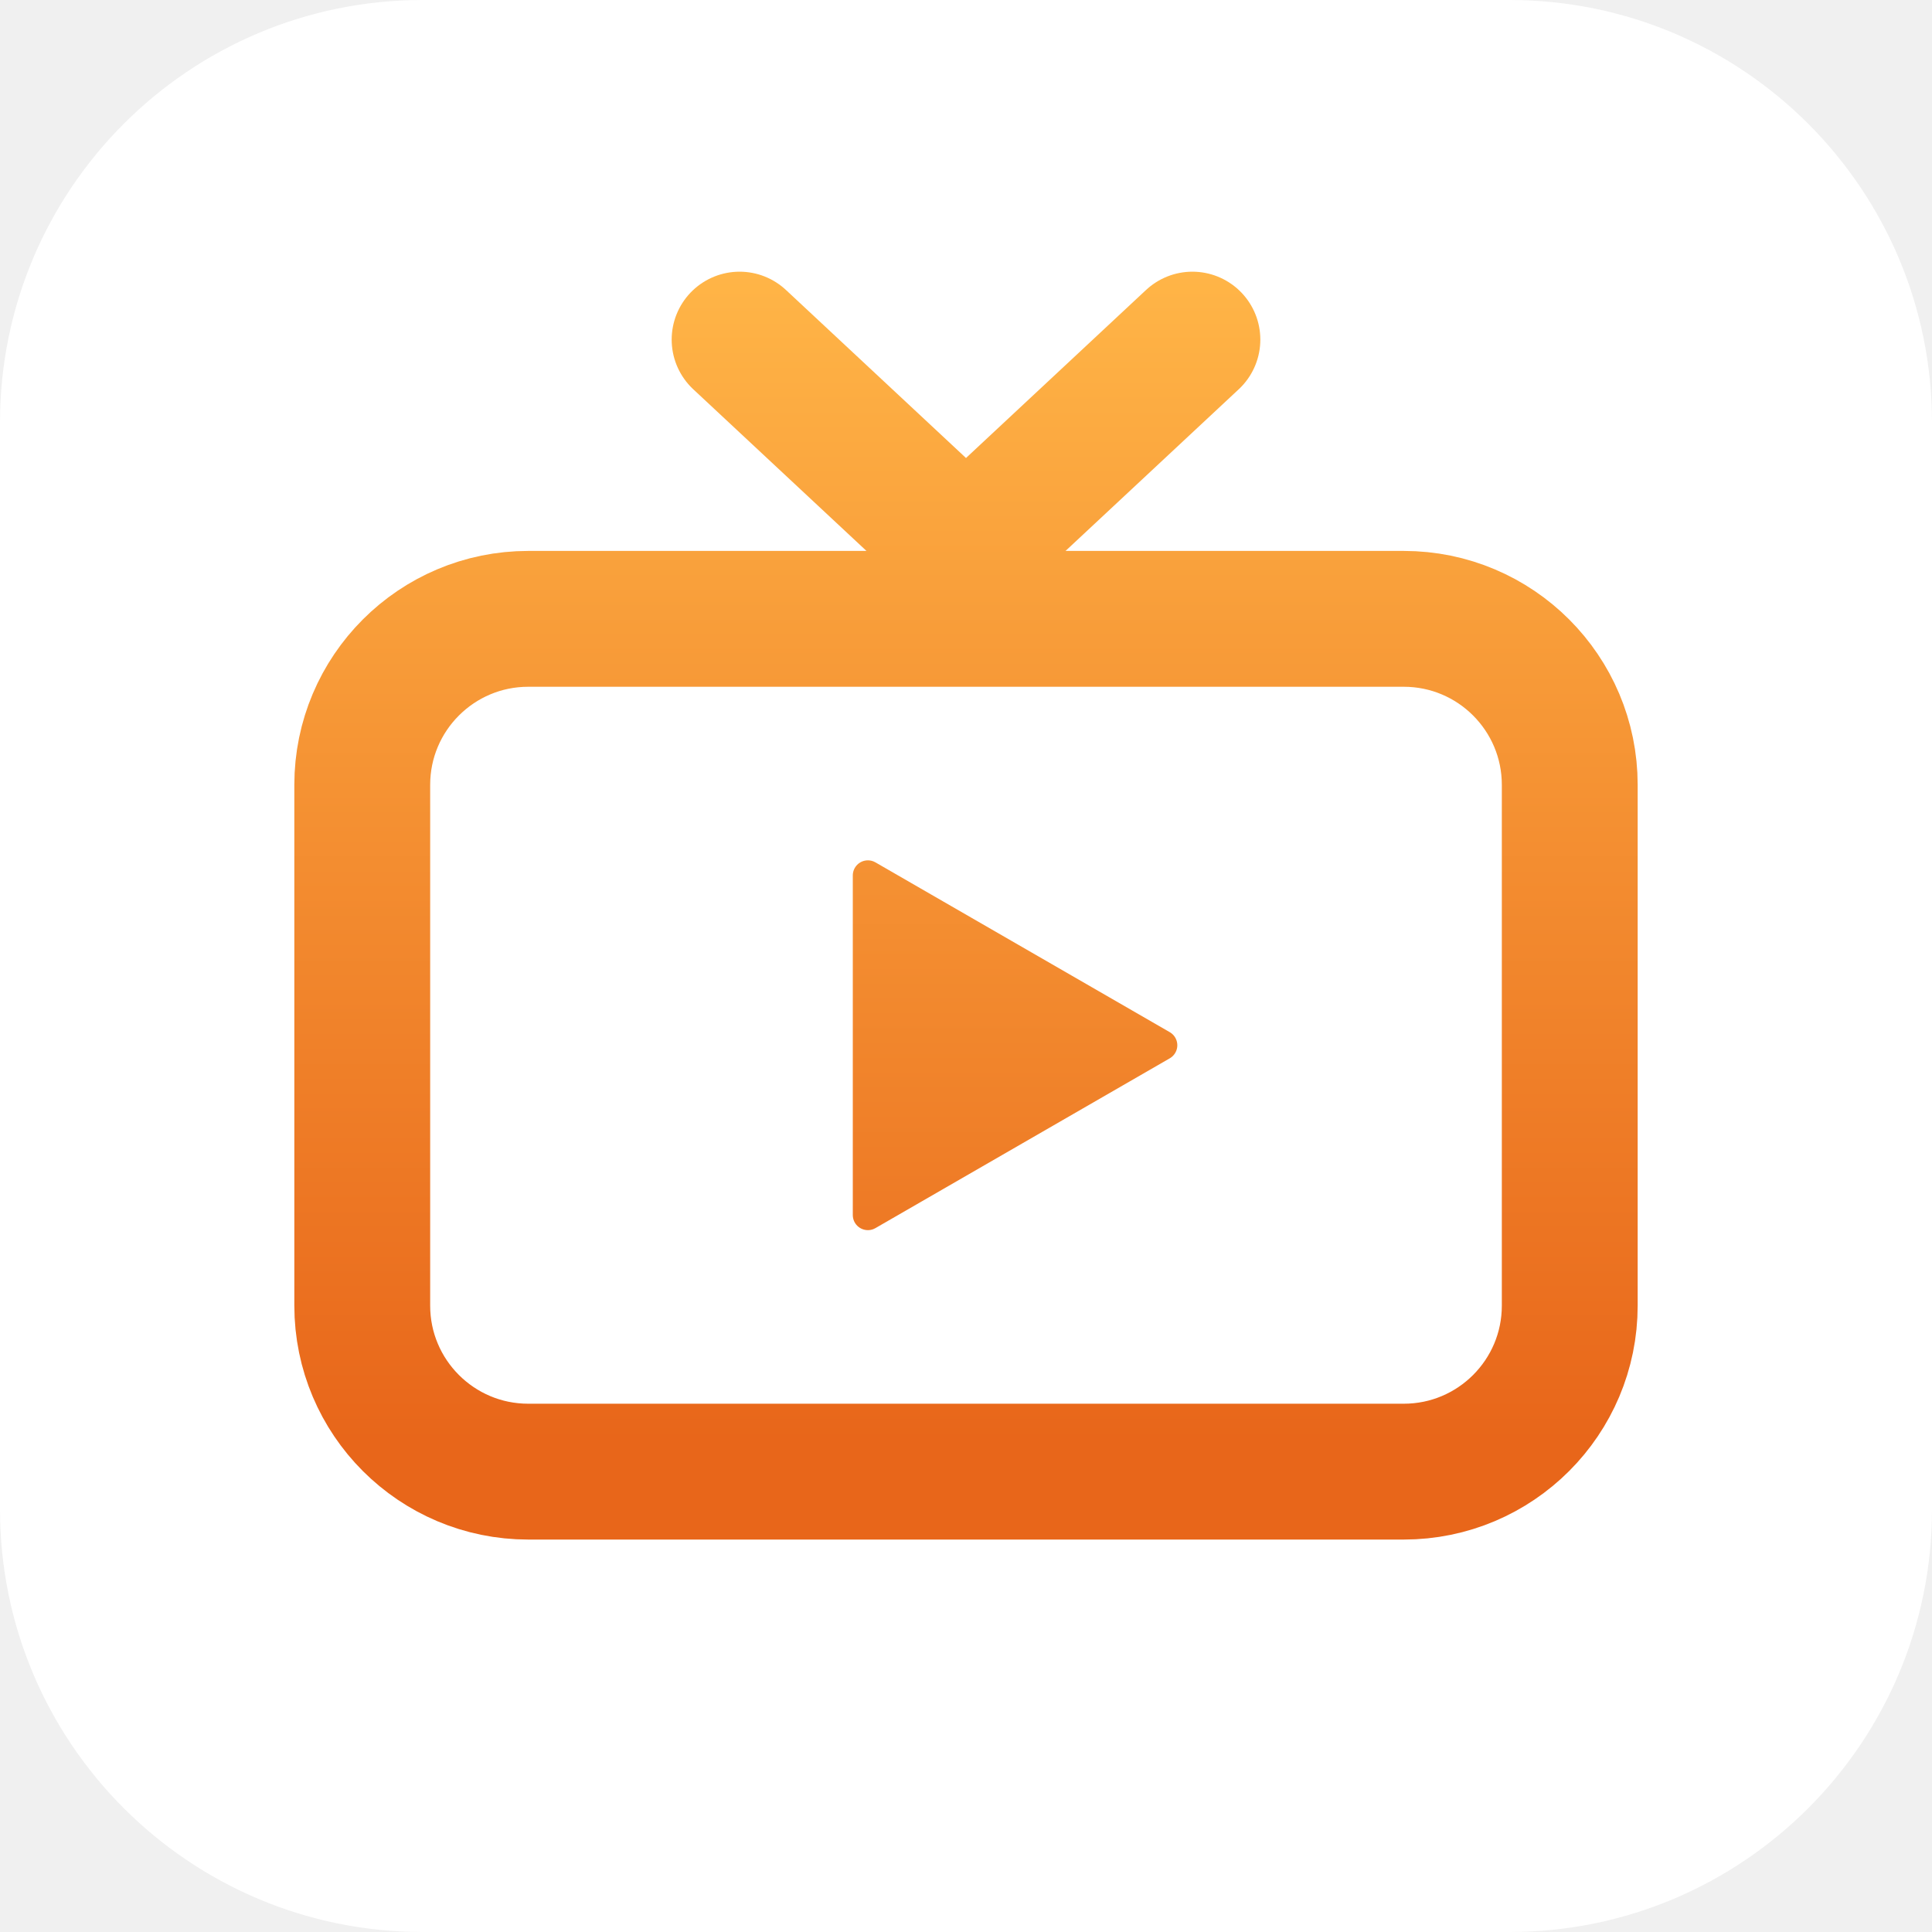
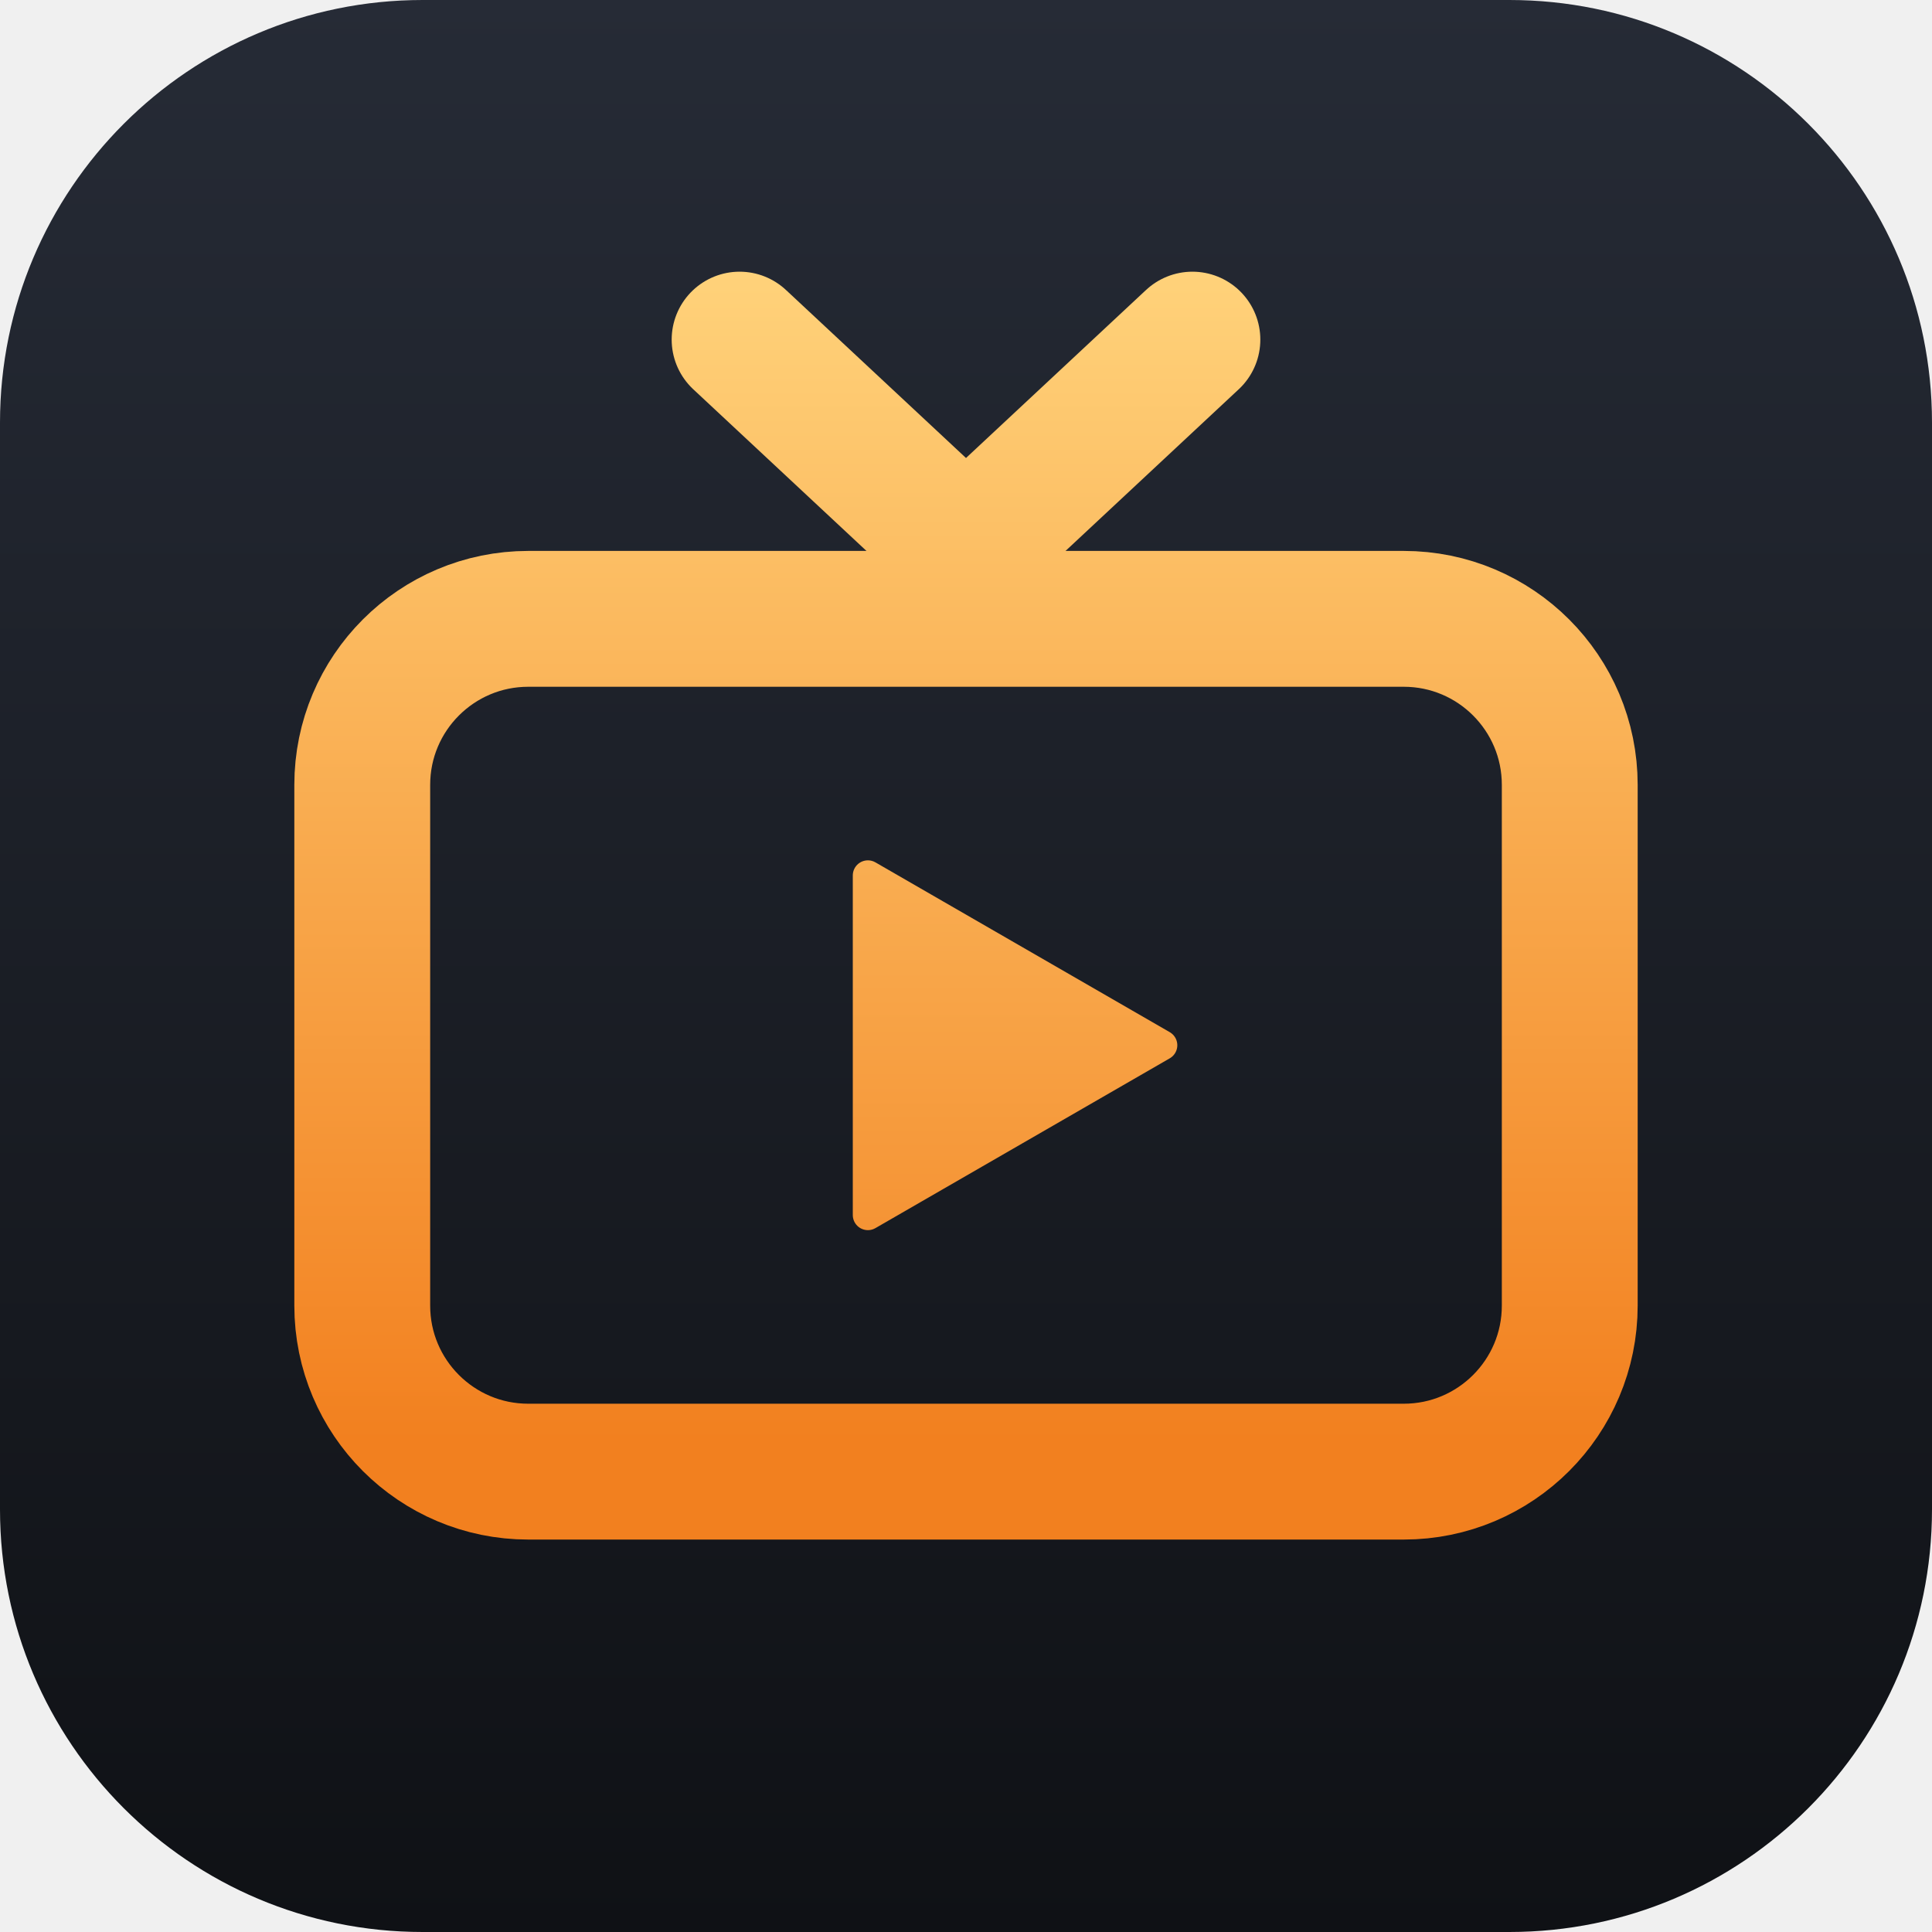
<svg xmlns="http://www.w3.org/2000/svg" viewBox="0 0 512 512">
  <defs>
-     <linearGradient id="icon-tv" gradientUnits="userSpaceOnUse" x1="0" y1="90" x2="0" y2="400">
-       <stop offset="0" stop-color="#ffb547" />
-       <stop offset="1" stop-color="#e8661a" />
+     <linearGradient id="glow-bg" x1="0" y1="0" x2="0" y2="1">
+       <stop offset="0" stop-color="#262b36" />
+       <stop offset="1" stop-color="#0f1115" />
+     </linearGradient>
+     <linearGradient id="glow-tv" gradientUnits="userSpaceOnUse" x1="0" y1="90" x2="0" y2="400">
+       <stop offset="0" stop-color="#ffd27a" />
+       <stop offset="1" stop-color="#f2801f" />
    </linearGradient>
  </defs>
-   <rect width="512" height="512" rx="112" fill="#ffffff" />
-   <g transform="translate(0 -18)" fill="none" stroke="url(#icon-tv)" stroke-width="36" stroke-linecap="round" stroke-linejoin="round">
+   <rect width="512" height="512" rx="112" fill="url(#glow-bg)" />
+   <g transform="translate(0 -18)" fill="none" stroke="url(#glow-tv)" stroke-width="36" stroke-linecap="round" stroke-linejoin="round">
    <path d="M196 108 L256 164 L316 108" />
    <rect x="96" y="182" width="320" height="226" rx="44" />
  </g>
-   <path d="M230 232 L308 277 L230 322 Z" fill="url(#icon-tv)" stroke="url(#icon-tv)" stroke-width="8" stroke-linejoin="round" />
+   <path d="M230 232 L308 277 L230 322 Z" fill="url(#glow-tv)" stroke="url(#glow-tv)" stroke-width="8" stroke-linejoin="round" />
</svg>
